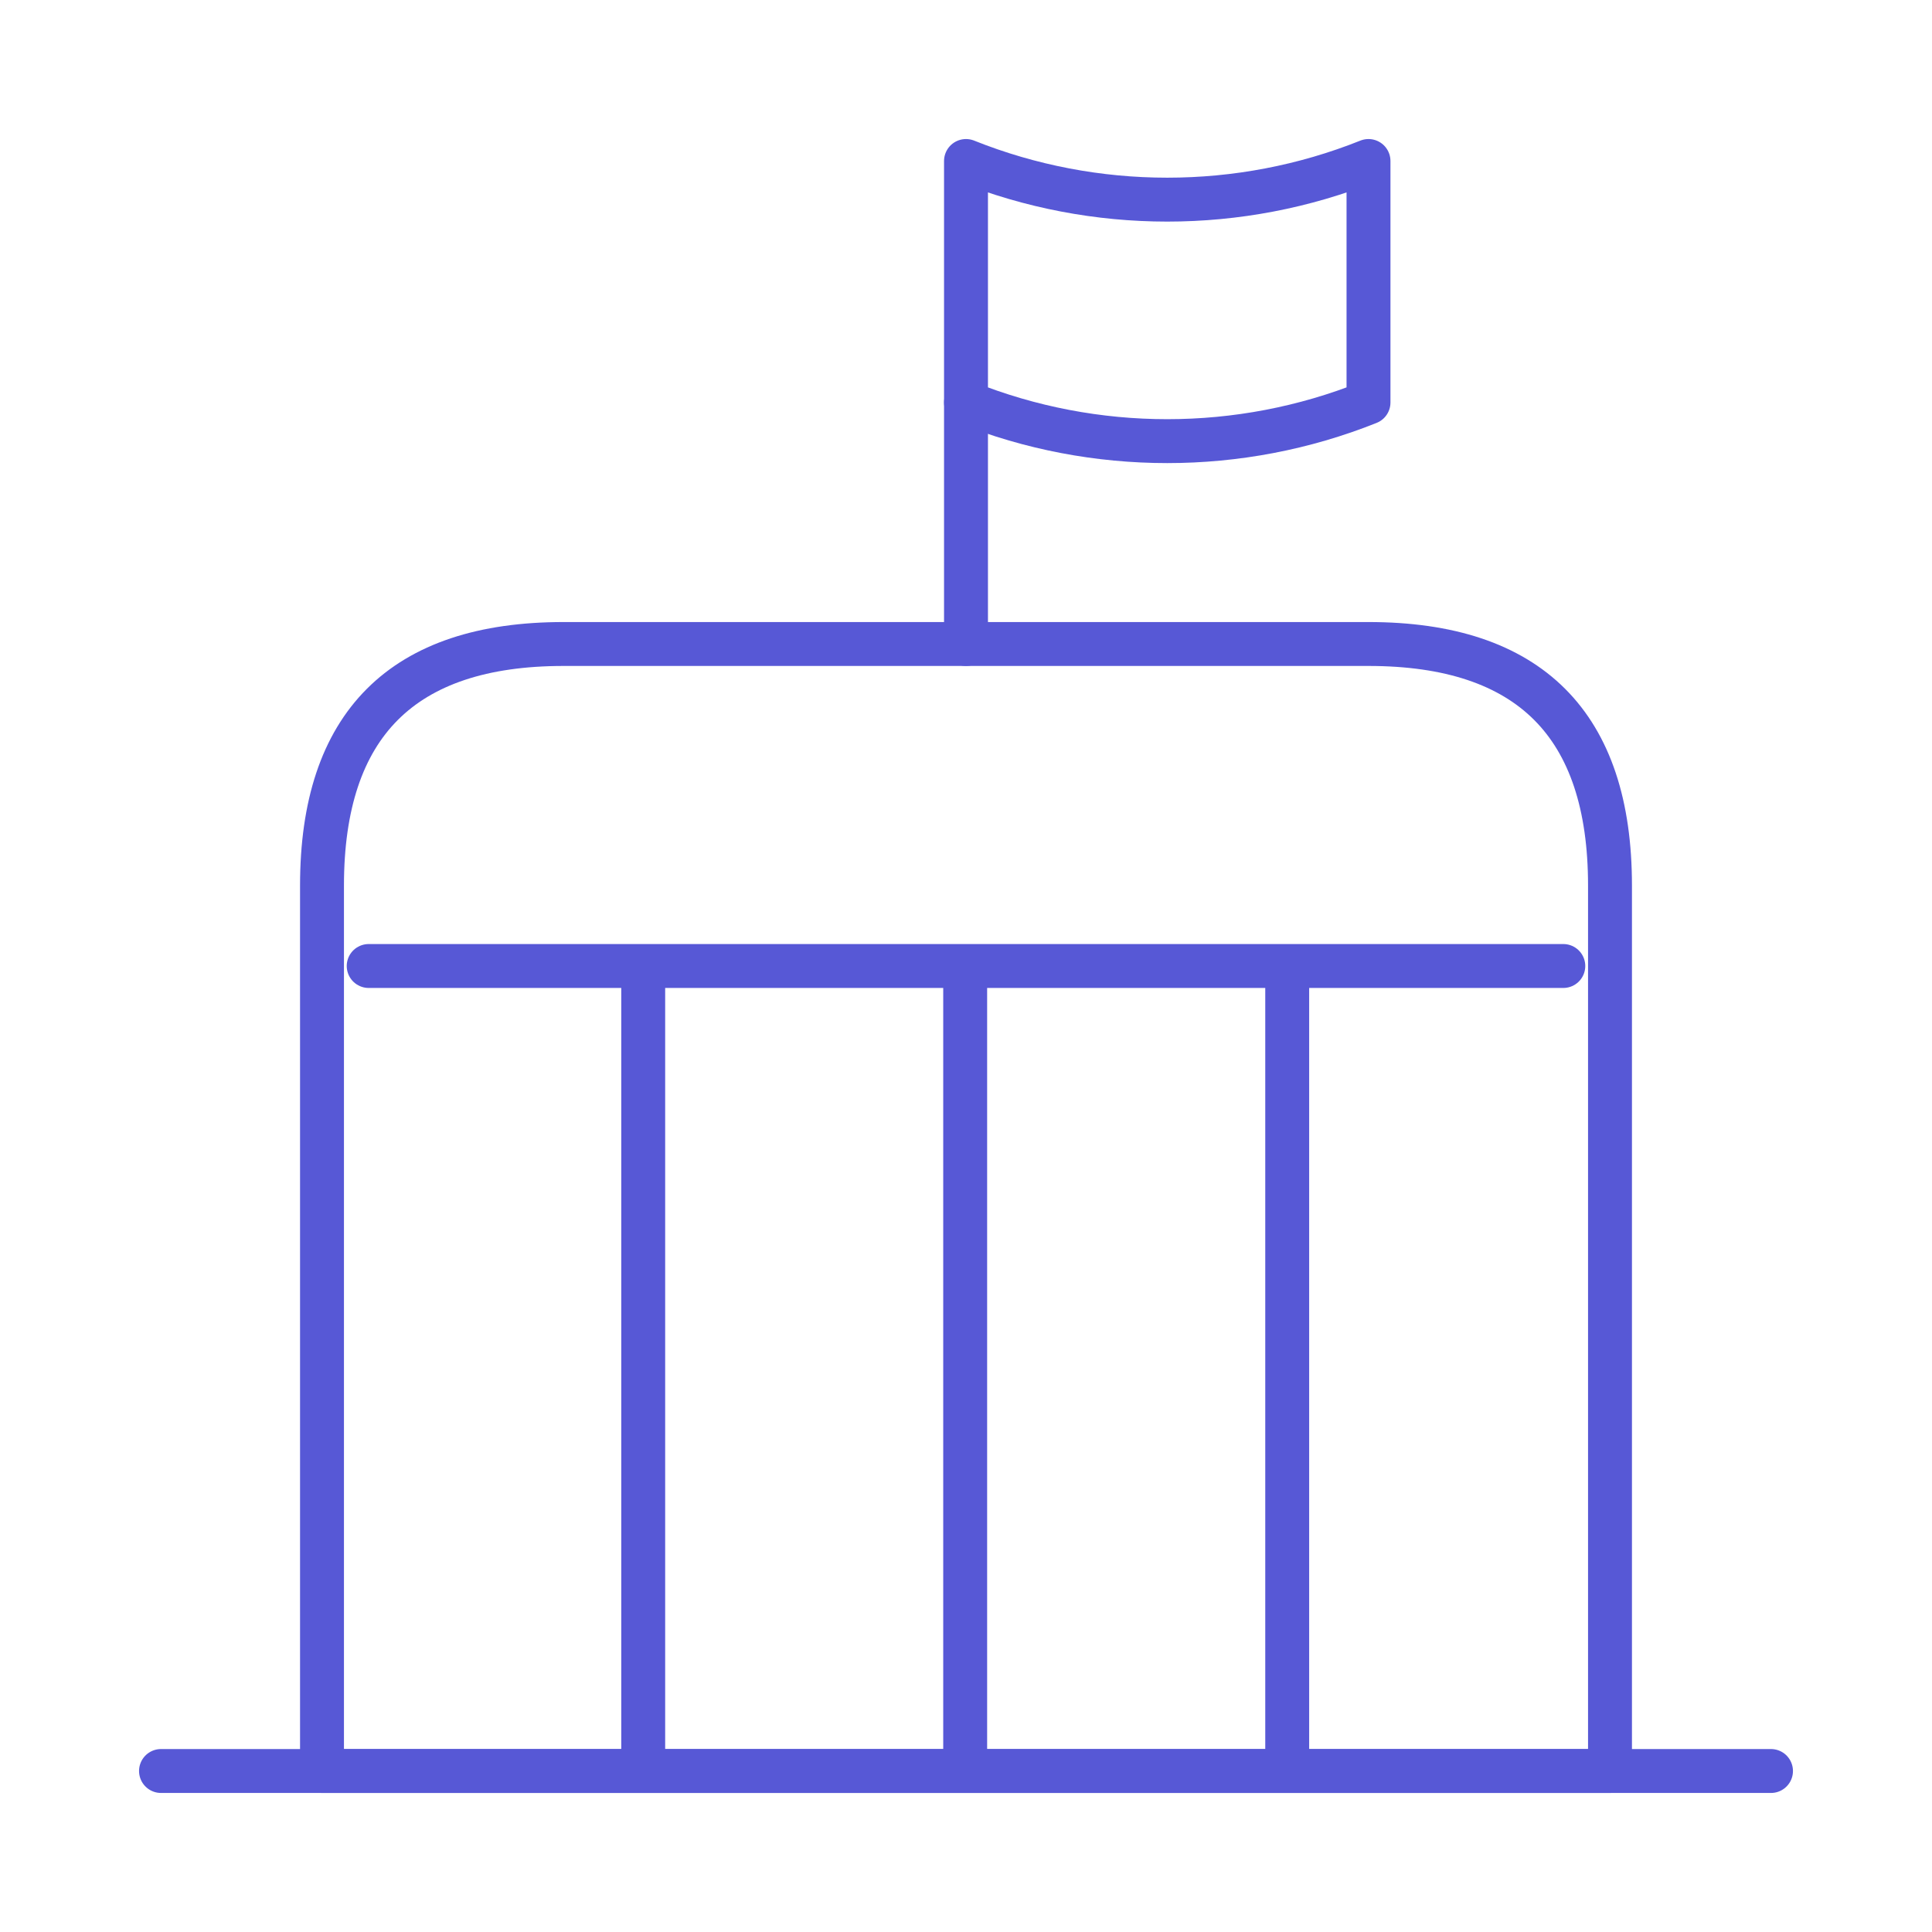
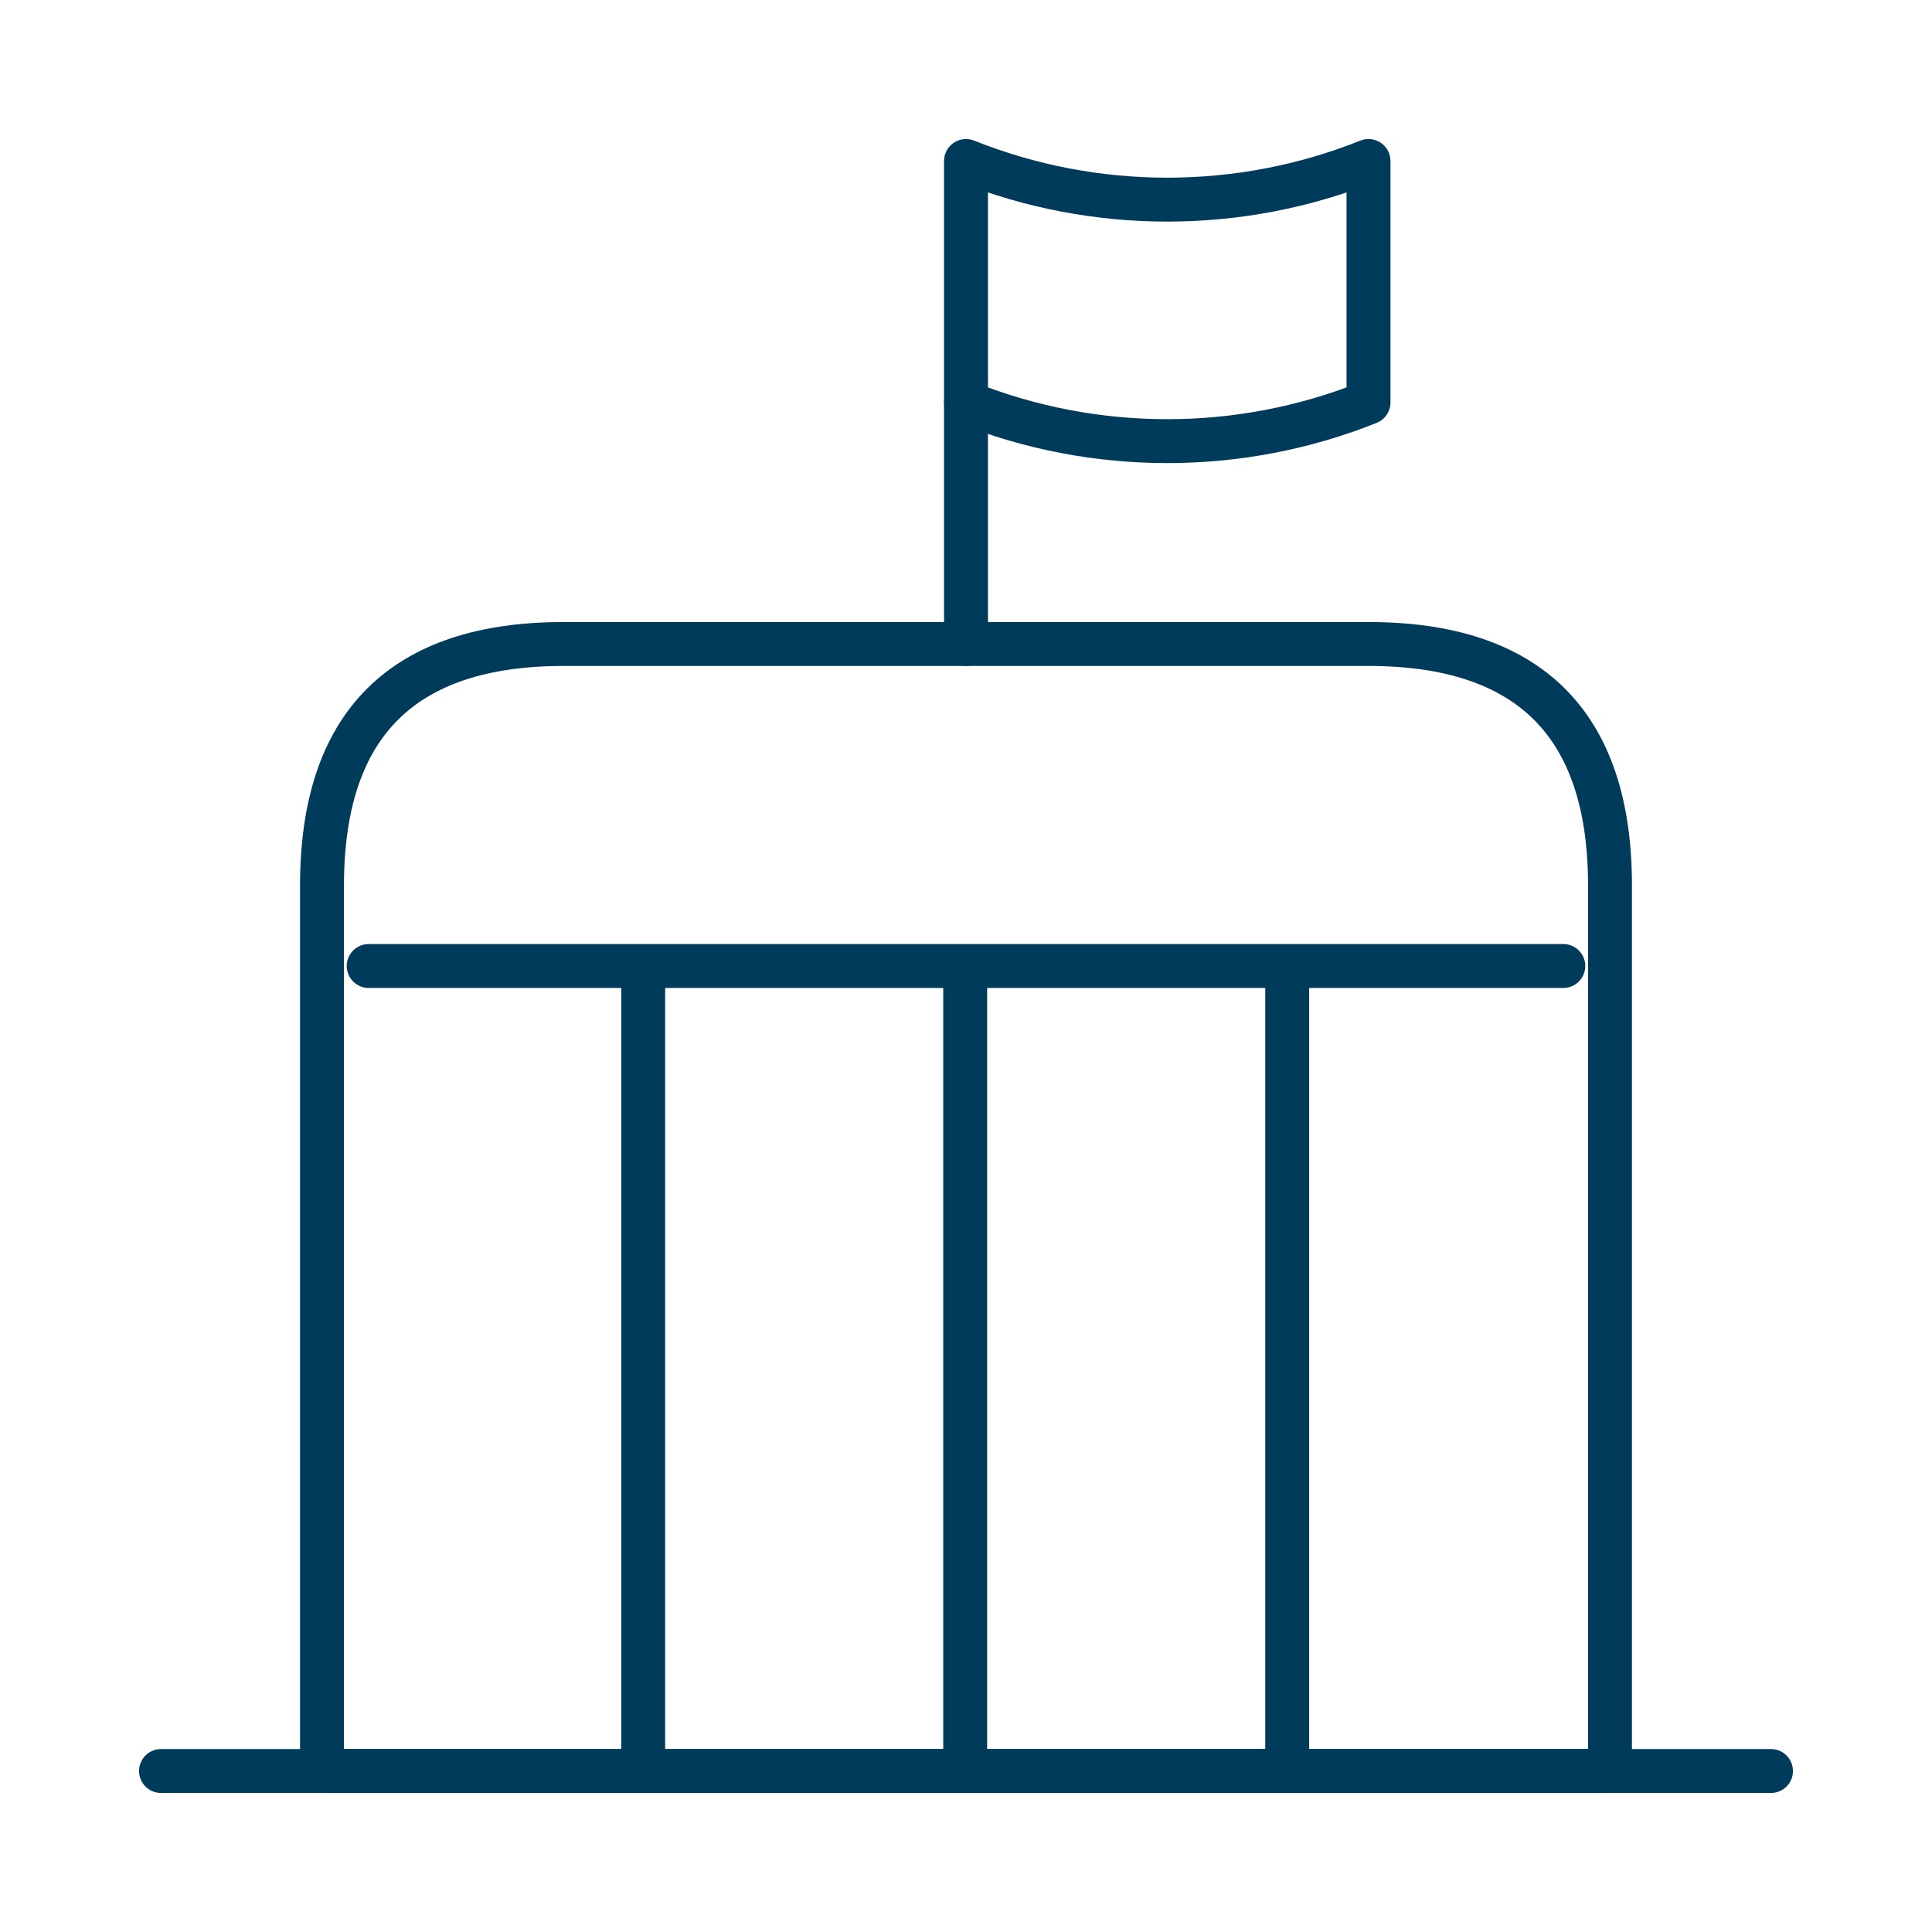
<svg xmlns="http://www.w3.org/2000/svg" width="66" height="66" viewBox="0 0 66 66" fill="none">
-   <path d="M5.5 60.5H60.5" stroke="#5758d6" stroke-width="1.5" stroke-miterlimit="10" stroke-linecap="round" stroke-linejoin="round" />
-   <path d="M33 5.5C37.4 7.26 42.35 7.26 46.75 5.5V13.75C42.35 15.51 37.4 15.51 33 13.75V5.5Z" stroke="#5758d6" stroke-width="1.5" stroke-miterlimit="10" stroke-linecap="round" stroke-linejoin="round" />
-   <path d="M33 13.75V22" stroke="#5758d6" stroke-width="1.5" stroke-miterlimit="10" stroke-linecap="round" stroke-linejoin="round" />
-   <path d="M46.75 22H19.25C13.75 22 11 24.75 11 30.25V60.5H55V30.25C55 24.75 52.25 22 46.75 22Z" stroke="#5758d6" stroke-width="1.5" stroke-miterlimit="10" stroke-linecap="round" stroke-linejoin="round" />
-   <path d="M12.595 33H53.405" stroke="#5758d6" stroke-width="1.5" stroke-miterlimit="10" stroke-linecap="round" stroke-linejoin="round" />
-   <path d="M21.973 33V60.5" stroke="#5758d6" stroke-width="1.5" stroke-miterlimit="10" stroke-linejoin="round" />
-   <path d="M32.972 33V60.5" stroke="#5758d6" stroke-width="1.5" stroke-miterlimit="10" stroke-linejoin="round" />
-   <path d="M43.973 33V60.5" stroke="#5758d6" stroke-width="1.5" stroke-miterlimit="10" stroke-linejoin="round" />
+   <path d="M5.5 60.5H60.5" stroke="#003B5C" stroke-width="1.5" stroke-miterlimit="10" stroke-linecap="round" stroke-linejoin="round" />
+   <path d="M33 5.5C37.4 7.26 42.35 7.26 46.75 5.5V13.75C42.35 15.51 37.4 15.51 33 13.75V5.5Z" stroke="#003B5C" stroke-width="1.5" stroke-miterlimit="10" stroke-linecap="round" stroke-linejoin="round" />
+   <path d="M33 13.75V22" stroke="#003B5C" stroke-width="1.5" stroke-miterlimit="10" stroke-linecap="round" stroke-linejoin="round" />
+   <path d="M46.75 22H19.25C13.75 22 11 24.75 11 30.25V60.5H55V30.25C55 24.75 52.25 22 46.75 22Z" stroke="#003B5C" stroke-width="1.5" stroke-miterlimit="10" stroke-linecap="round" stroke-linejoin="round" />
+   <path d="M12.595 33H53.405" stroke="#003B5C" stroke-width="1.5" stroke-miterlimit="10" stroke-linecap="round" stroke-linejoin="round" />
+   <path d="M21.973 33V60.5" stroke="#003B5C" stroke-width="1.5" stroke-miterlimit="10" stroke-linejoin="round" />
+   <path d="M32.972 33V60.5" stroke="#003B5C" stroke-width="1.5" stroke-miterlimit="10" stroke-linejoin="round" />
+   <path d="M43.973 33V60.5" stroke="#003B5C" stroke-width="1.5" stroke-miterlimit="10" stroke-linejoin="round" />
</svg>
